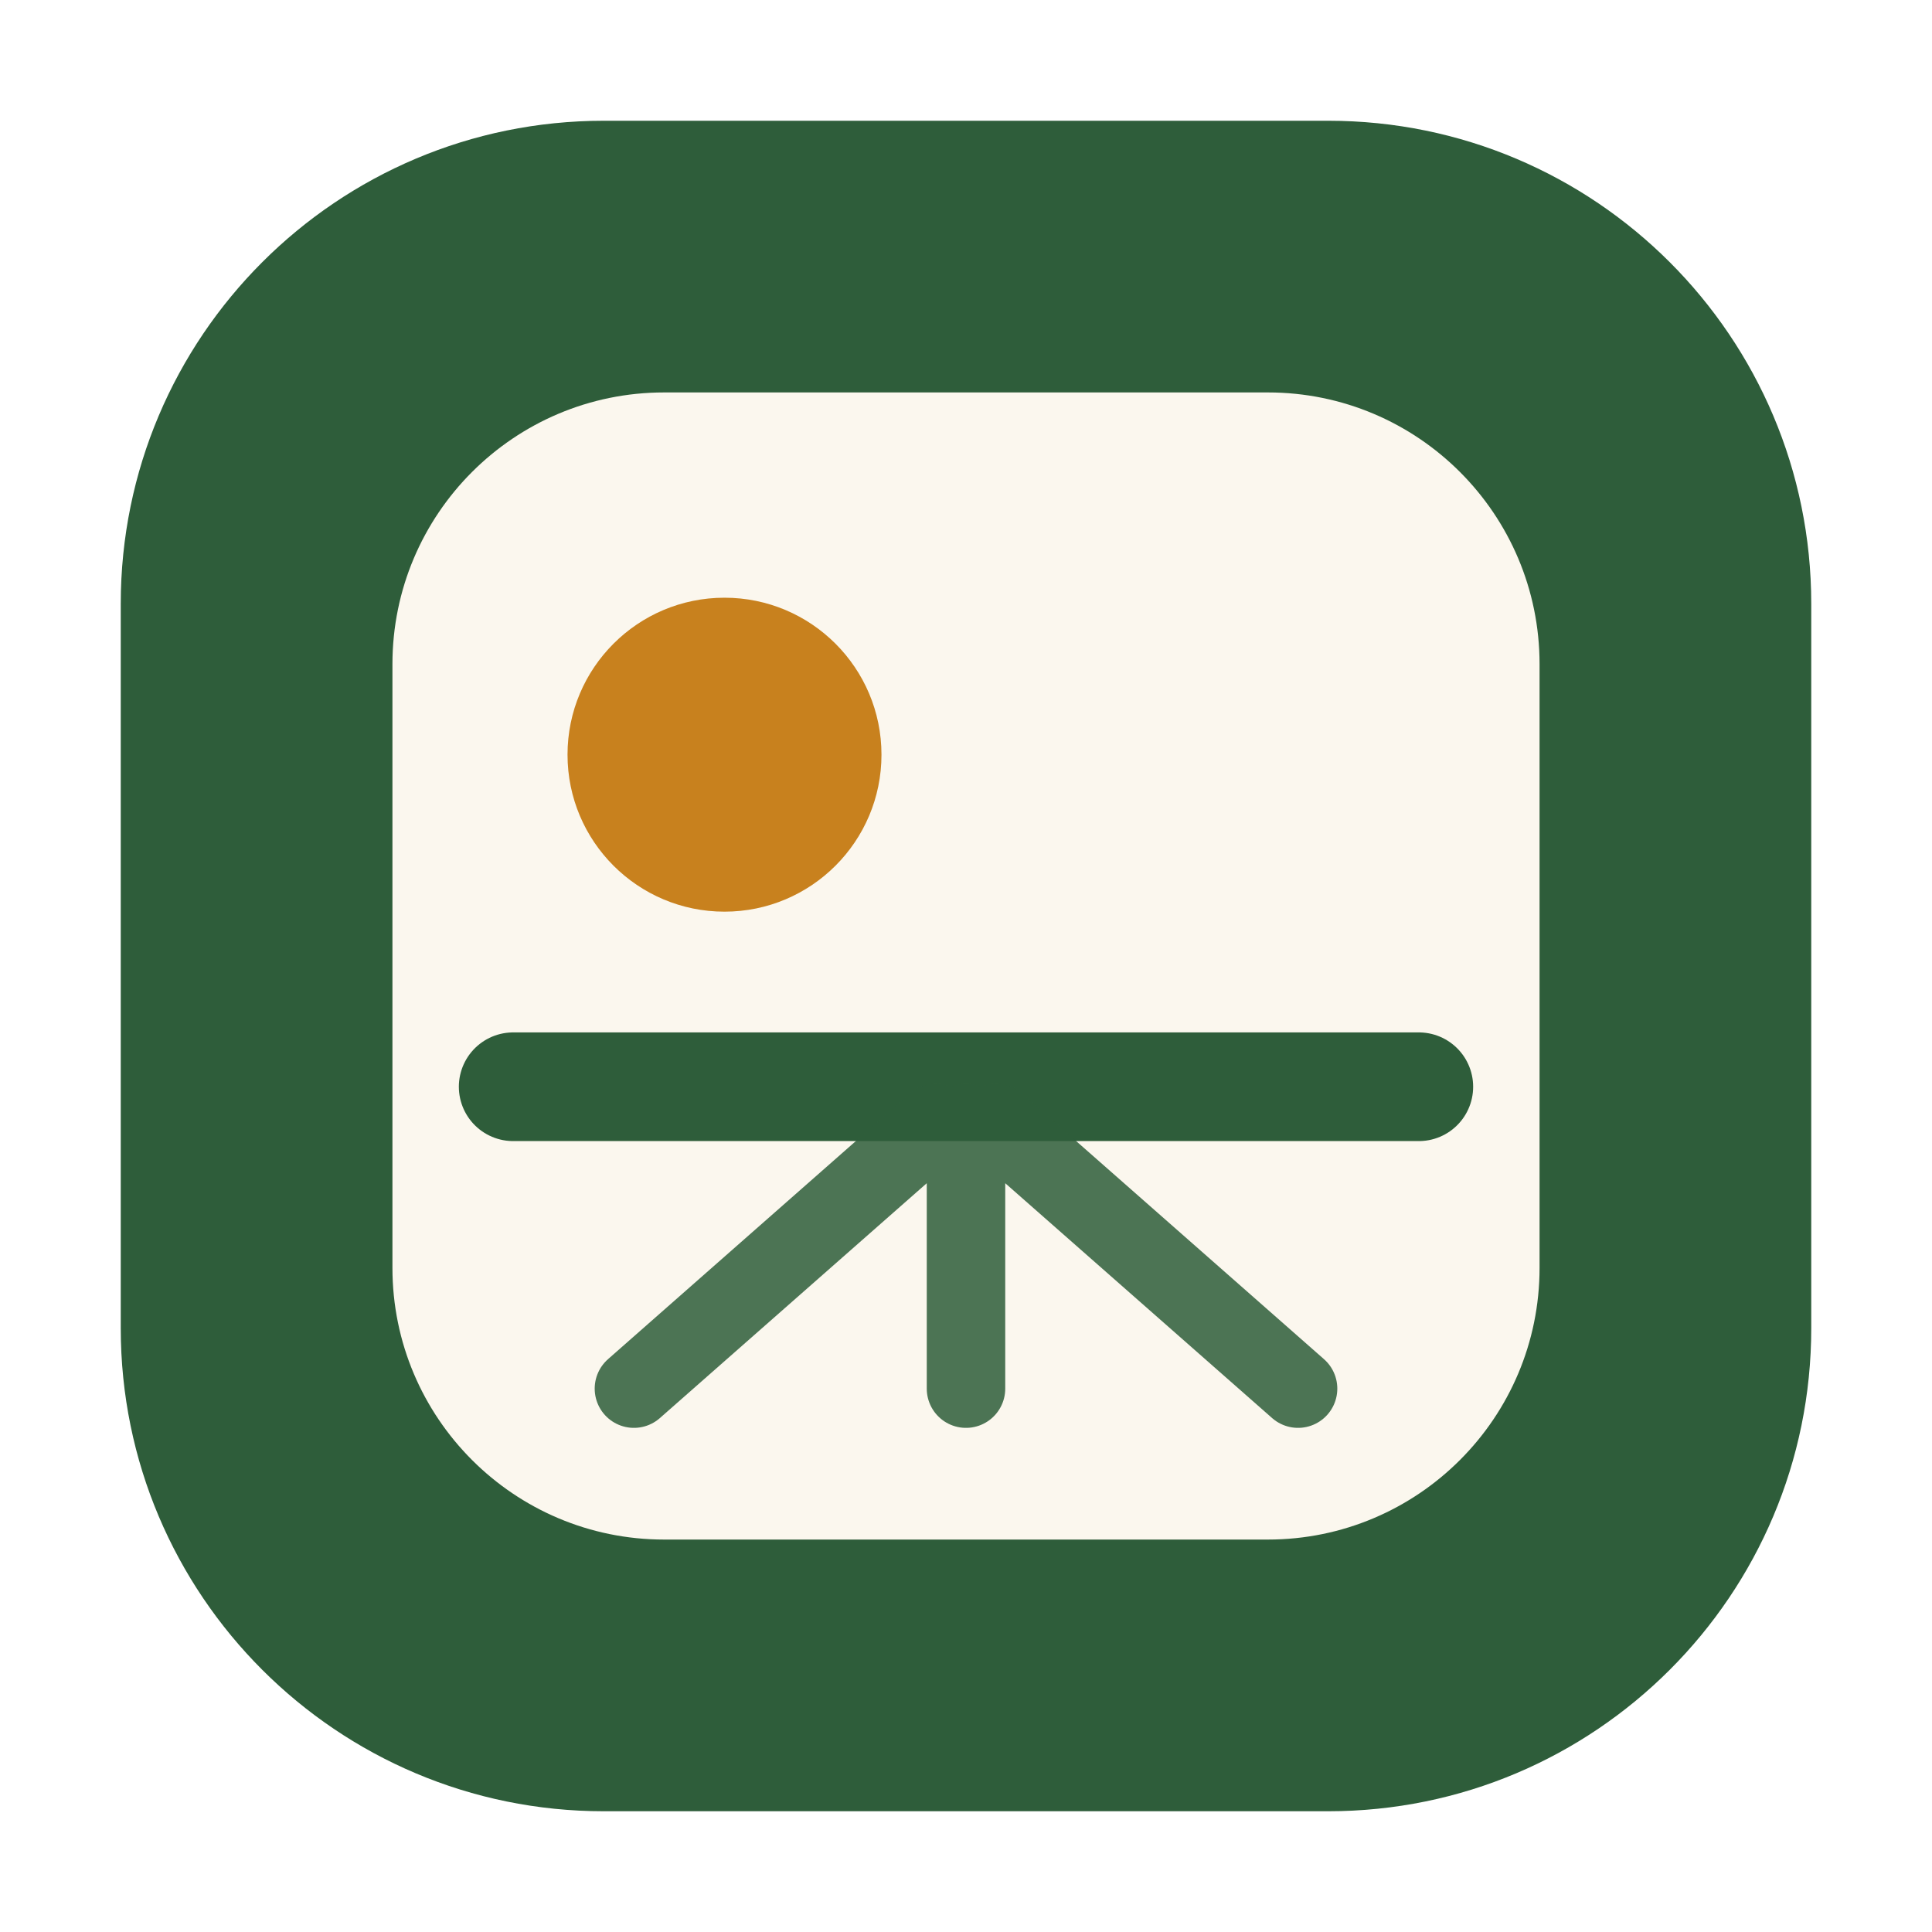
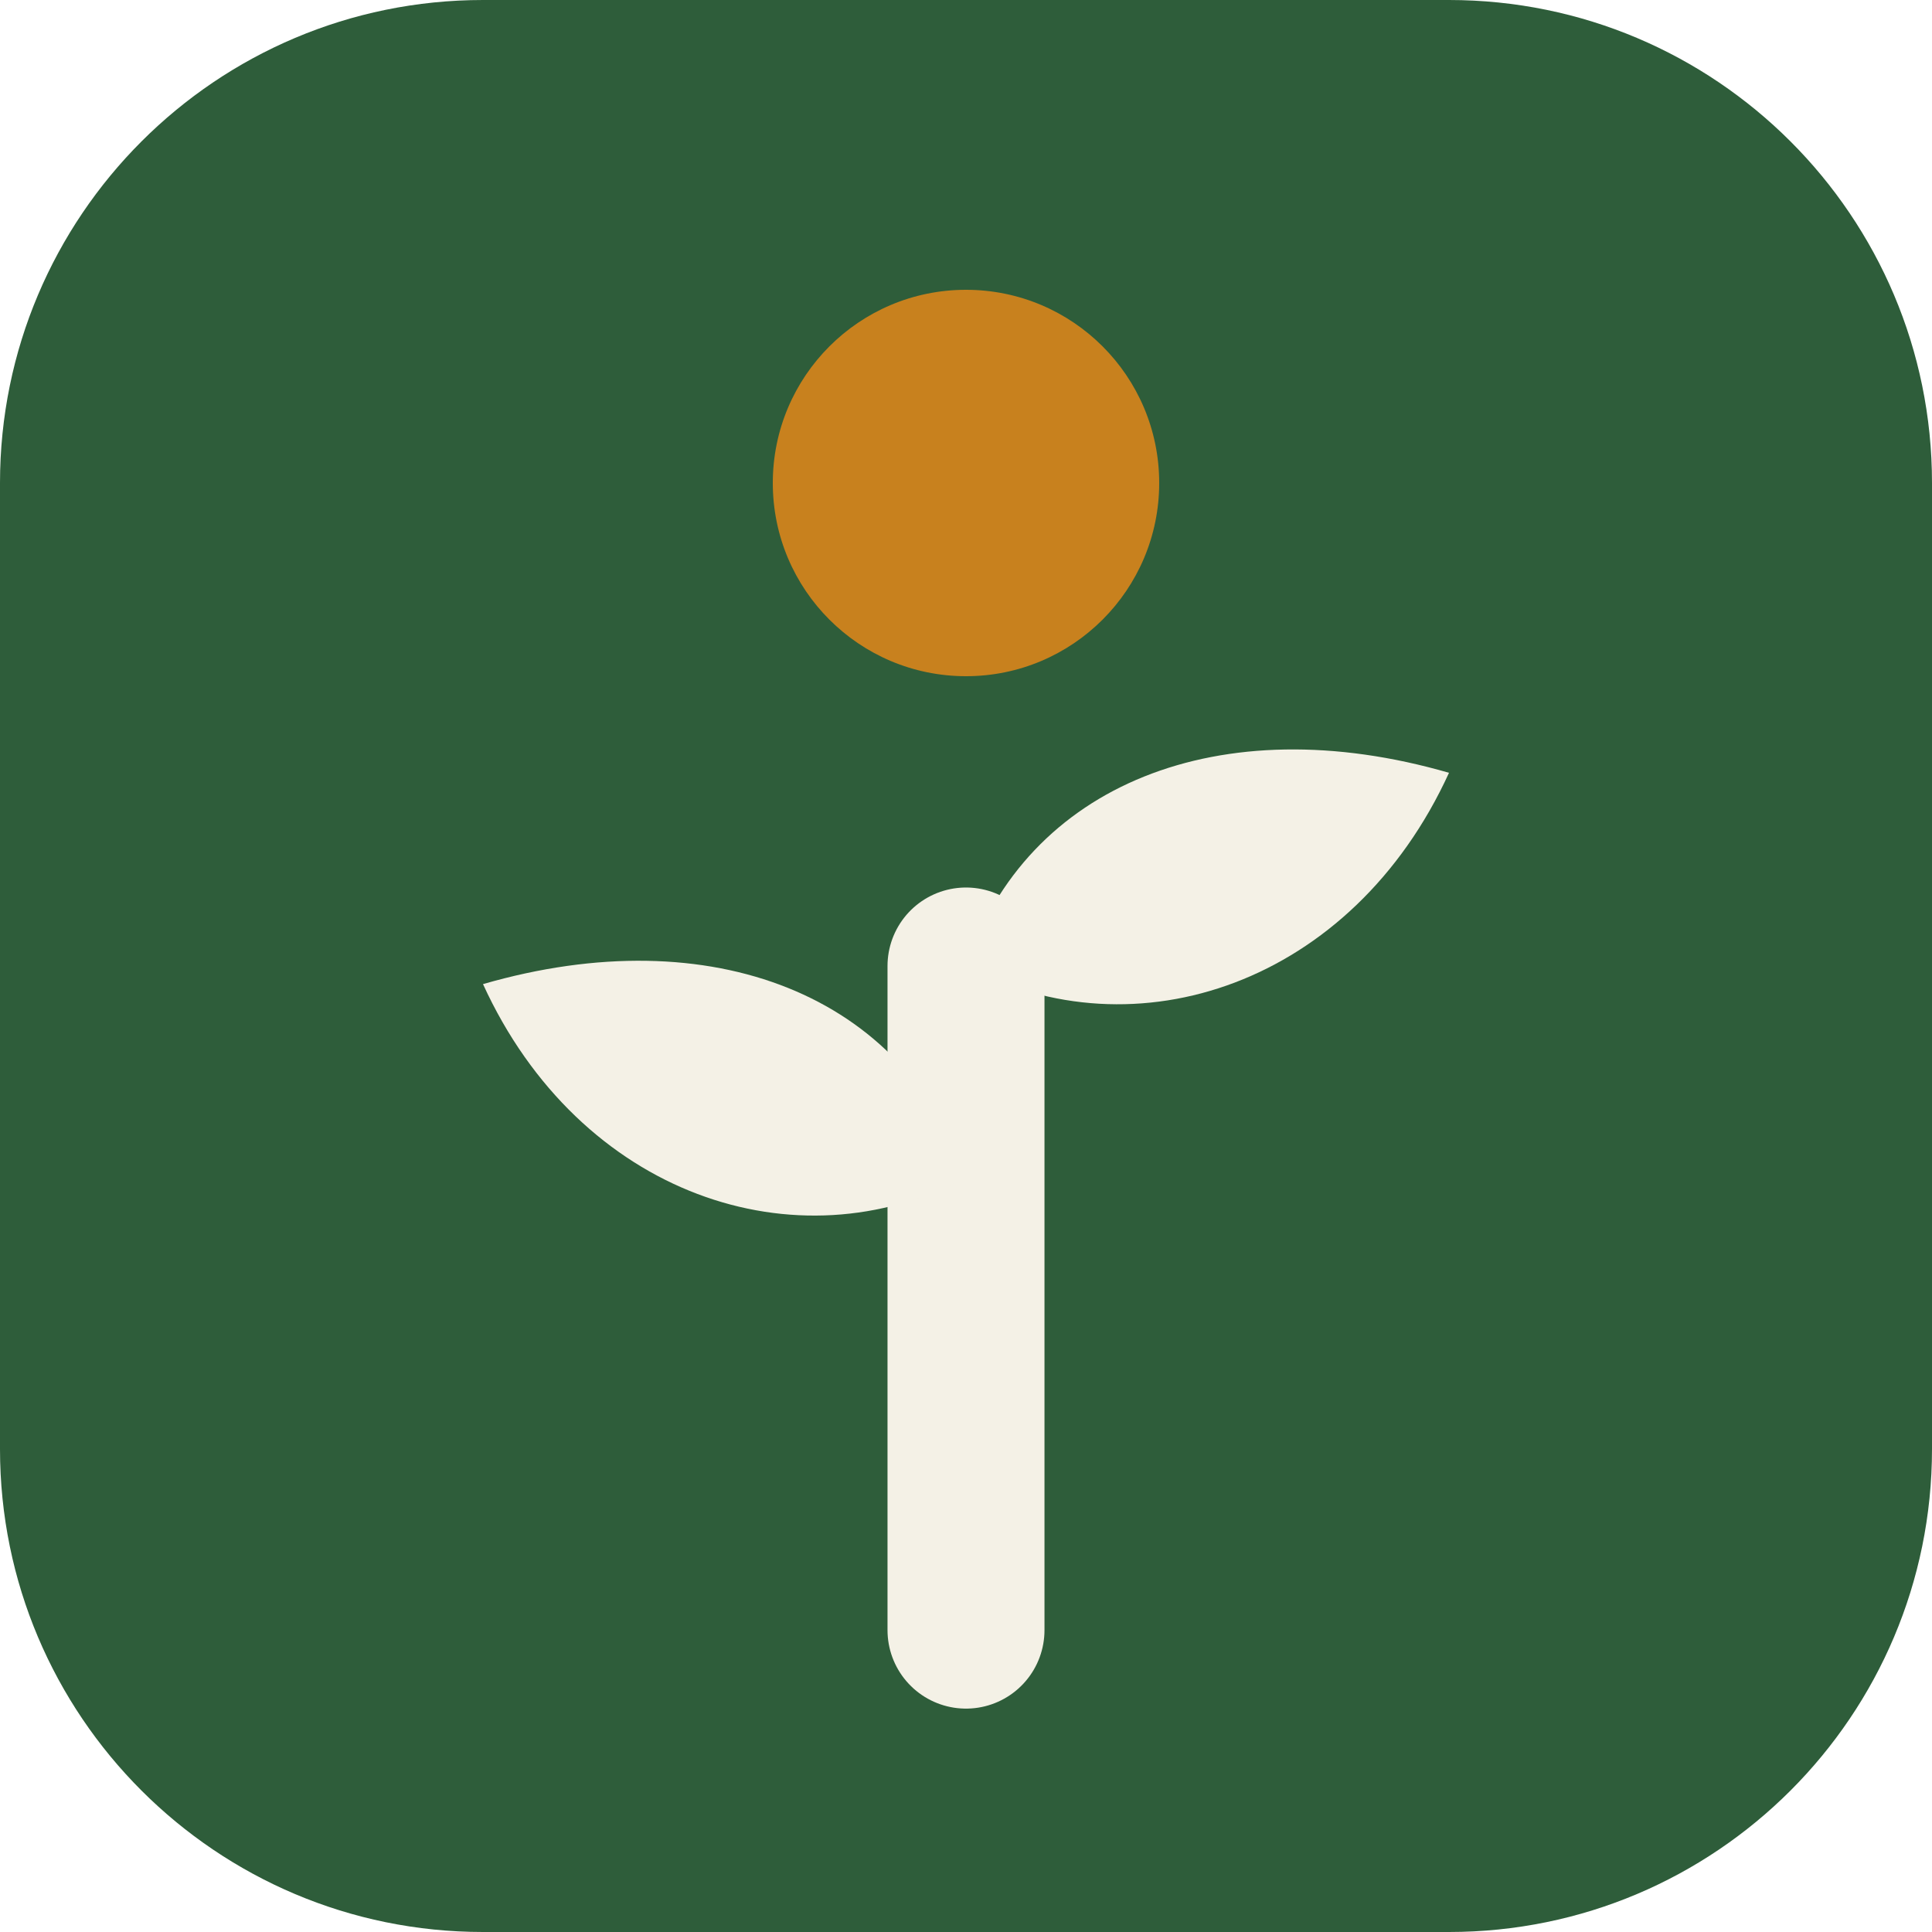
<svg xmlns="http://www.w3.org/2000/svg" viewBox="0 0 32 32" width="32" height="32">
-   <rect x="2" y="2" width="28" height="28" rx="8" fill="#2e5d3a" />
-   <rect x="6.5" y="6.5" width="19" height="19" rx="4.5" fill="#fbf7ee" />
-   <line x1="8.5" y1="18" x2="23.5" y2="18" stroke="#2e5d3a" stroke-width="1.8" stroke-linecap="round" />
-   <path d="M10.5 23 L15.5 18.6 M16 23 L16 18.6 M21.5 23 L16.5 18.6" stroke="#2e5d3a" stroke-width="1.3" stroke-linecap="round" opacity="0.85" />
-   <circle cx="12" cy="12.5" r="2.6" fill="#c8811e" />
+   <rect width="32" height="32" rx="8" fill="#2e5d3a" />
+   <circle cx="16" cy="8" r="3.2" fill="#c8811e" />
+   <path d="M16 27 V 16" stroke="#f4f1e6" stroke-width="2.6" stroke-linecap="round" />
+   <path d="M16 19.5c-2.8 1.5-6.4.3-8-3.2 3.8-1.1 7 .2 8 3.2Z" fill="#f4f1e6" />
+   <path d="M16 16c2.8 1.5 6.4.3 8-3.2-3.8-1.1-7 .2-8 3.2Z" fill="#f4f1e6" />
</svg>
